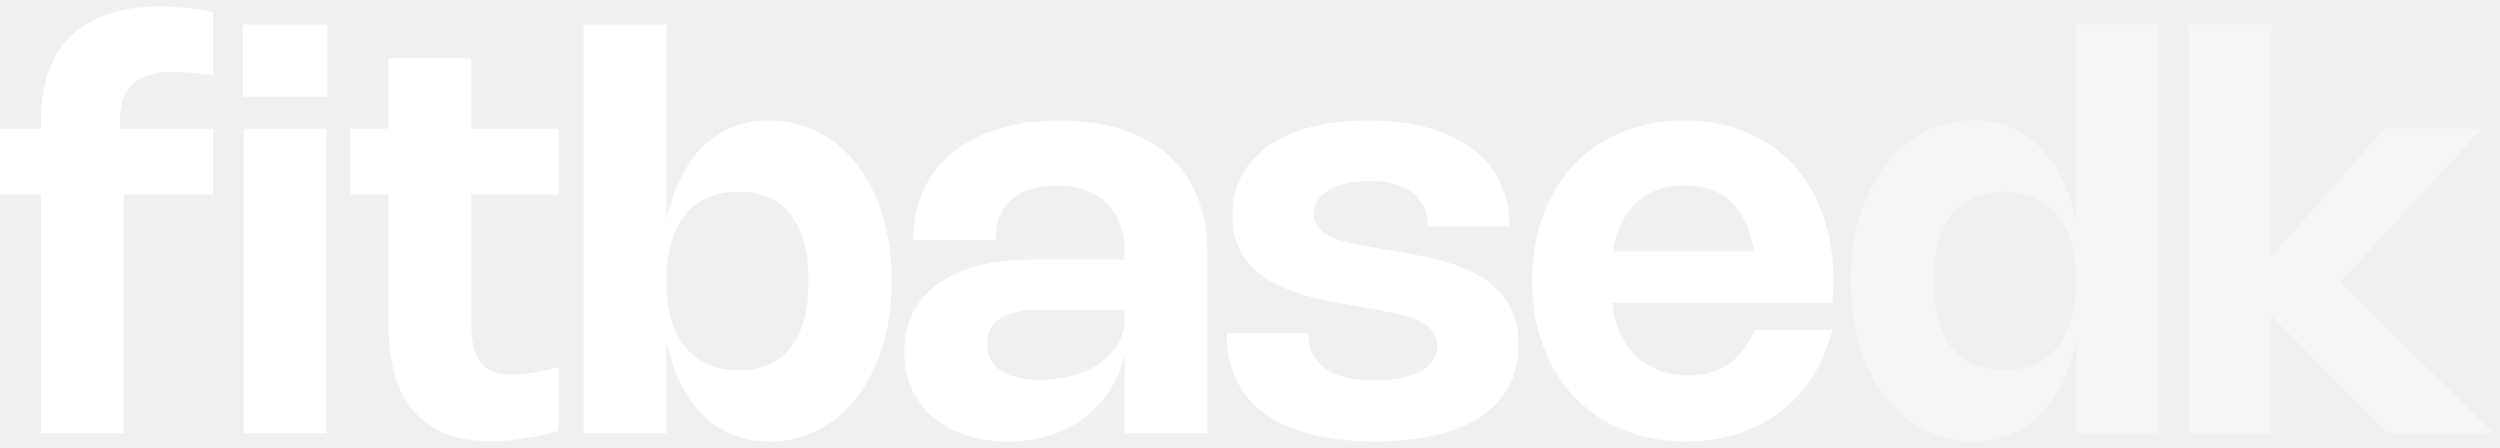
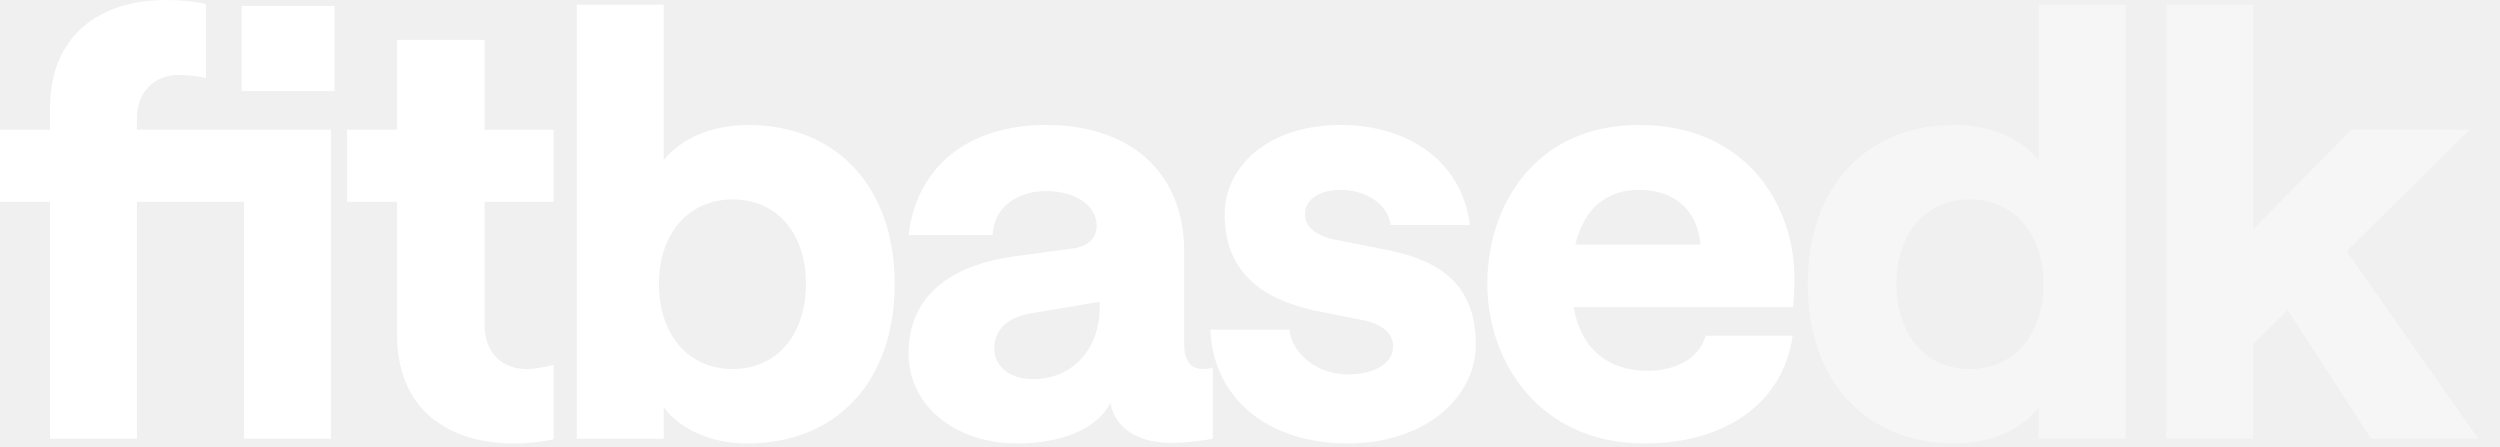
- <svg xmlns="http://www.w3.org/2000/svg" width="86" height="15.4" viewBox="0 5.1 86 15.4" fill="none">
-   <path d="M80.502 14.81L85.779 20.001H82.15L78.136 15.969V20.001H75.291V5.941H78.136V13.94L82.017 9.528H85.375L80.502 14.81Z" fill="white" fill-opacity="0.4" />
-   <path d="M74.268 5.941V20.001H71.423V16.819C71.306 17.37 71.141 17.861 70.929 18.291C70.717 18.722 70.46 19.085 70.159 19.379C69.862 19.674 69.523 19.898 69.143 20.054C68.763 20.209 68.346 20.286 67.894 20.286C67.479 20.286 67.086 20.225 66.716 20.101C66.348 19.981 66.008 19.807 65.694 19.579C65.381 19.348 65.099 19.069 64.849 18.743C64.599 18.416 64.385 18.049 64.207 17.641C64.033 17.229 63.899 16.782 63.804 16.301C63.712 15.817 63.666 15.304 63.666 14.762C63.666 14.221 63.712 13.709 63.804 13.228C63.899 12.743 64.033 12.297 64.207 11.888C64.385 11.48 64.599 11.113 64.849 10.786C65.099 10.457 65.381 10.178 65.694 9.95C66.008 9.722 66.348 9.548 66.716 9.428C67.086 9.304 67.479 9.243 67.894 9.243C68.346 9.243 68.763 9.32 69.143 9.475C69.523 9.627 69.862 9.852 70.159 10.15C70.46 10.444 70.717 10.807 70.929 11.238C71.141 11.665 71.306 12.154 71.423 12.705V5.941H74.268ZM71.423 14.762C71.423 14.271 71.367 13.836 71.257 13.456C71.149 13.076 70.989 12.756 70.777 12.496C70.568 12.234 70.31 12.034 70.002 11.898C69.695 11.762 69.345 11.694 68.953 11.694C68.155 11.694 67.552 11.952 67.143 12.468C66.734 12.984 66.53 13.749 66.53 14.762C66.53 15.775 66.734 16.542 67.143 17.061C67.552 17.577 68.155 17.835 68.953 17.835C69.345 17.835 69.694 17.767 69.998 17.631C70.305 17.495 70.563 17.296 70.772 17.033C70.984 16.77 71.146 16.448 71.257 16.068C71.367 15.685 71.423 15.25 71.423 14.762Z" fill="white" fill-opacity="0.4" />
-   <path d="M63.022 16.453C62.88 17.048 62.656 17.583 62.352 18.058C62.051 18.53 61.684 18.932 61.25 19.265C60.816 19.594 60.324 19.846 59.773 20.02C59.225 20.197 58.633 20.286 57.997 20.286C57.471 20.286 56.974 20.226 56.505 20.105C56.04 19.985 55.611 19.812 55.218 19.588C54.828 19.36 54.477 19.083 54.163 18.756C53.853 18.43 53.59 18.063 53.375 17.654C53.16 17.243 52.993 16.795 52.876 16.31C52.762 15.822 52.705 15.303 52.705 14.752C52.705 14.204 52.762 13.688 52.876 13.204C52.99 12.716 53.153 12.268 53.365 11.859C53.581 11.451 53.842 11.085 54.149 10.762C54.456 10.439 54.803 10.165 55.189 9.94C55.579 9.716 56.005 9.543 56.467 9.423C56.929 9.302 57.42 9.242 57.94 9.242C58.712 9.242 59.414 9.374 60.044 9.636C60.677 9.896 61.217 10.267 61.664 10.748C62.113 11.226 62.46 11.804 62.704 12.482C62.948 13.156 63.07 13.908 63.07 14.738C63.07 14.865 63.066 14.993 63.06 15.123C63.057 15.249 63.047 15.379 63.032 15.512H55.455C55.5 15.905 55.592 16.256 55.731 16.567C55.873 16.874 56.055 17.135 56.277 17.35C56.502 17.563 56.765 17.726 57.066 17.84C57.37 17.954 57.707 18.011 58.077 18.011C58.635 18.011 59.1 17.881 59.474 17.621C59.851 17.358 60.144 16.969 60.353 16.453H63.022ZM60.338 13.755C60.218 13.001 59.958 12.434 59.559 12.054C59.16 11.671 58.625 11.479 57.954 11.479C57.615 11.479 57.306 11.53 57.028 11.631C56.749 11.733 56.505 11.88 56.296 12.073C56.087 12.266 55.913 12.505 55.774 12.79C55.637 13.072 55.541 13.394 55.484 13.755H60.338Z" fill="white" />
-   <path d="M47.063 9.242C47.833 9.242 48.518 9.326 49.12 9.494C49.725 9.662 50.235 9.904 50.65 10.221C51.064 10.534 51.381 10.916 51.599 11.365C51.818 11.815 51.927 12.322 51.927 12.885H49.12C49.12 12.642 49.077 12.425 48.992 12.235C48.906 12.041 48.778 11.877 48.607 11.741C48.439 11.604 48.23 11.502 47.98 11.432C47.733 11.359 47.446 11.323 47.12 11.323C46.835 11.323 46.574 11.35 46.337 11.403C46.099 11.457 45.896 11.533 45.728 11.631C45.561 11.73 45.429 11.848 45.334 11.988C45.242 12.127 45.197 12.281 45.197 12.448C45.197 12.654 45.257 12.824 45.377 12.957C45.497 13.086 45.657 13.194 45.857 13.28C46.059 13.362 46.292 13.43 46.555 13.484C46.818 13.538 47.093 13.588 47.382 13.636L48.084 13.759C48.366 13.807 48.664 13.862 48.977 13.926C49.291 13.986 49.601 14.065 49.908 14.163C50.216 14.261 50.51 14.385 50.792 14.534C51.074 14.682 51.322 14.868 51.538 15.089C51.753 15.311 51.924 15.575 52.051 15.883C52.177 16.19 52.241 16.552 52.241 16.97C52.241 17.496 52.132 17.965 51.913 18.376C51.698 18.788 51.379 19.136 50.958 19.421C50.54 19.703 50.024 19.917 49.41 20.063C48.799 20.212 48.096 20.286 47.301 20.286C46.465 20.286 45.728 20.204 45.092 20.039C44.459 19.874 43.927 19.635 43.496 19.322C43.069 19.005 42.745 18.616 42.527 18.153C42.309 17.688 42.199 17.156 42.199 16.557H45.007C45.007 17.083 45.193 17.487 45.567 17.768C45.941 18.047 46.512 18.186 47.282 18.186C47.617 18.186 47.918 18.161 48.184 18.11C48.453 18.057 48.68 17.979 48.864 17.878C49.05 17.776 49.193 17.653 49.291 17.507C49.389 17.361 49.438 17.197 49.438 17.013C49.438 16.788 49.378 16.606 49.258 16.467C49.141 16.324 48.976 16.207 48.764 16.115C48.555 16.02 48.306 15.943 48.018 15.883C47.73 15.822 47.418 15.762 47.082 15.702L46.379 15.579C46.123 15.534 45.846 15.482 45.548 15.422C45.25 15.362 44.954 15.284 44.66 15.189C44.365 15.094 44.08 14.975 43.805 14.833C43.532 14.69 43.292 14.513 43.083 14.301C42.874 14.089 42.706 13.835 42.579 13.541C42.456 13.246 42.394 12.901 42.394 12.505C42.394 12.002 42.5 11.549 42.712 11.147C42.928 10.742 43.235 10.398 43.634 10.116C44.036 9.834 44.525 9.619 45.102 9.47C45.681 9.318 46.335 9.242 47.063 9.242Z" fill="white" />
-   <path d="M31.414 13.365C31.414 12.732 31.53 12.16 31.761 11.65C31.995 11.141 32.329 10.708 32.763 10.354C33.2 9.996 33.729 9.722 34.35 9.532C34.97 9.339 35.67 9.242 36.449 9.242C37.247 9.242 37.961 9.345 38.592 9.551C39.222 9.754 39.755 10.05 40.192 10.439C40.629 10.829 40.962 11.305 41.19 11.869C41.421 12.433 41.536 13.072 41.536 13.788V20.001H38.691V17.322C38.574 17.781 38.394 18.194 38.15 18.562C37.909 18.926 37.616 19.236 37.271 19.493C36.929 19.749 36.538 19.945 36.098 20.082C35.661 20.218 35.186 20.286 34.673 20.286C34.138 20.286 33.65 20.212 33.21 20.063C32.773 19.917 32.398 19.71 32.084 19.44C31.774 19.168 31.533 18.842 31.362 18.462C31.191 18.082 31.105 17.659 31.105 17.194C31.105 16.697 31.204 16.253 31.4 15.864C31.599 15.471 31.884 15.14 32.255 14.871C32.629 14.599 33.085 14.391 33.623 14.249C34.161 14.103 34.773 14.03 35.456 14.03H38.691V13.788C38.691 13.427 38.639 13.104 38.535 12.819C38.43 12.534 38.28 12.293 38.083 12.097C37.887 11.897 37.645 11.745 37.356 11.641C37.072 11.536 36.747 11.484 36.383 11.484C36.015 11.484 35.697 11.528 35.428 11.617C35.162 11.703 34.94 11.828 34.763 11.992C34.589 12.154 34.459 12.35 34.373 12.581C34.291 12.813 34.25 13.074 34.25 13.365H31.414ZM35.751 15.759C35.159 15.759 34.711 15.859 34.407 16.058C34.103 16.255 33.951 16.546 33.951 16.932C33.951 17.328 34.109 17.634 34.426 17.849C34.746 18.061 35.202 18.167 35.794 18.167C36.212 18.167 36.596 18.115 36.948 18.011C37.303 17.903 37.608 17.756 37.865 17.569C38.124 17.382 38.327 17.16 38.473 16.904C38.618 16.647 38.691 16.369 38.691 16.068V15.759H35.751Z" fill="white" />
-   <path d="M22.921 12.701C23.039 12.15 23.203 11.66 23.415 11.233C23.628 10.802 23.883 10.44 24.18 10.145C24.481 9.851 24.821 9.627 25.201 9.475C25.581 9.32 25.996 9.243 26.446 9.243C26.861 9.243 27.253 9.304 27.624 9.428C27.994 9.548 28.336 9.722 28.65 9.95C28.963 10.178 29.245 10.457 29.495 10.786C29.746 11.113 29.958 11.48 30.132 11.888C30.309 12.297 30.444 12.743 30.536 13.228C30.631 13.709 30.678 14.221 30.678 14.762C30.678 15.304 30.631 15.817 30.536 16.301C30.444 16.782 30.309 17.229 30.132 17.641C29.958 18.049 29.746 18.416 29.495 18.743C29.245 19.069 28.963 19.348 28.65 19.579C28.336 19.807 27.994 19.981 27.624 20.101C27.257 20.225 26.866 20.286 26.451 20.286C25.998 20.286 25.581 20.209 25.201 20.054C24.821 19.898 24.481 19.674 24.18 19.379C23.883 19.085 23.628 18.724 23.415 18.296C23.203 17.866 23.039 17.375 22.921 16.824V20.001H20.076V5.941H22.921V12.701ZM22.921 14.762C22.921 15.253 22.975 15.69 23.083 16.073C23.194 16.453 23.354 16.775 23.563 17.037C23.775 17.297 24.035 17.495 24.342 17.631C24.649 17.767 24.999 17.835 25.391 17.835C26.186 17.835 26.788 17.576 27.196 17.056C27.608 16.537 27.814 15.772 27.814 14.762C27.814 13.752 27.608 12.989 27.196 12.473C26.788 11.953 26.185 11.694 25.387 11.694C24.994 11.694 24.644 11.762 24.337 11.898C24.033 12.034 23.775 12.234 23.563 12.496C23.354 12.756 23.194 13.076 23.083 13.456C22.975 13.836 22.921 14.271 22.921 14.762Z" fill="white" />
-   <path d="M19.222 19.919C18.345 20.16 17.563 20.28 16.876 20.28C15.723 20.28 14.849 19.943 14.254 19.268C13.662 18.591 13.366 17.585 13.366 16.252V11.787H12.055V9.526H13.366V7.113H16.211V9.526H19.222V11.787H16.211V16.257C16.211 16.859 16.322 17.299 16.543 17.578C16.765 17.853 17.118 17.991 17.603 17.991C17.799 17.991 18.029 17.97 18.291 17.929C18.554 17.885 18.865 17.817 19.222 17.725V19.919Z" fill="white" />
-   <path d="M1.411 11.789H0V9.528H1.411V9.233C1.411 8.597 1.498 8.036 1.672 7.552C1.849 7.064 2.109 6.656 2.451 6.326C2.793 5.997 3.216 5.749 3.719 5.581C4.223 5.41 4.804 5.324 5.463 5.324C5.751 5.324 6.051 5.34 6.365 5.372C6.682 5.4 7.003 5.446 7.329 5.509V7.704C7.076 7.66 6.835 7.626 6.607 7.604C6.382 7.579 6.173 7.566 5.98 7.566C5.344 7.566 4.875 7.706 4.574 7.984C4.273 8.263 4.123 8.69 4.123 9.267V9.528H7.329V11.789H4.256V20.002H1.411V11.789ZM11.258 8.431H8.355V5.942H11.258V8.431ZM11.229 20.002H8.384V9.528H11.229V20.002Z" fill="white" />
+ <svg xmlns="http://www.w3.org/2000/svg" width="84" height="15" viewBox="0 0 84 15" fill="none">
+   <path d="M72.787 14.74V0.16H75.707V7.7L79.007 4.36H82.987L78.847 8.44L83.267 14.74H79.667L76.867 10.42L75.707 11.56V14.74H72.787Z" fill="white" fill-opacity="0.4" />
+   <path d="M65.7 14.9C62.66 14.9 60.74 12.78 60.74 9.54C60.74 6.3 62.68 4.2 65.66 4.2C66.9 4.2 67.92 4.66 68.5 5.38V0.16H71.42V14.74H68.5V13.68C68 14.38 66.96 14.9 65.7 14.9ZM66.18 12.4C67.66 12.4 68.66 11.26 68.66 9.54C68.66 7.84 67.66 6.7 66.18 6.7C64.7 6.7 63.72 7.84 63.72 9.54C63.72 11.24 64.7 12.4 66.18 12.4Z" fill="white" fill-opacity="0.4" />
+   <path d="M52.873 10.319C53.113 11.699 54.013 12.459 55.353 12.459C56.353 12.459 57.093 12.019 57.313 11.279H60.233C59.913 13.559 57.953 14.899 55.253 14.899C51.713 14.899 49.973 12.139 49.973 9.539C49.973 6.959 51.533 4.199 55.073 4.199C58.713 4.199 60.293 6.939 60.293 9.339C60.293 9.819 60.253 10.199 60.253 10.319H52.873ZM55.073 6.379C53.973 6.379 53.213 7.019 52.933 8.219H57.133C57.053 7.139 56.333 6.379 55.073 6.379Z" fill="white" />
+   <path d="M45.288 14.899C42.588 14.899 40.768 13.379 40.668 11.079H43.328C43.388 11.799 44.168 12.579 45.288 12.579C46.168 12.579 46.808 12.219 46.808 11.639C46.808 11.199 46.448 10.899 45.808 10.759L44.288 10.459C42.728 10.139 41.148 9.379 41.148 7.199C41.148 5.599 42.608 4.199 45.048 4.199C47.308 4.199 49.128 5.419 49.388 7.559H46.728C46.608 6.759 45.768 6.379 45.048 6.379C44.368 6.379 43.848 6.679 43.848 7.199C43.848 7.659 44.268 7.939 44.888 8.059L46.408 8.359C48.128 8.679 49.588 9.359 49.588 11.579C49.588 13.359 47.868 14.899 45.288 14.899Z" fill="white" />
+   <path d="M34.189 14.899C32.049 14.899 30.529 13.599 30.529 11.879C30.529 10.019 31.829 8.899 34.189 8.599L36.109 8.339C36.589 8.259 36.849 7.979 36.849 7.579C36.849 6.959 36.209 6.419 35.149 6.419C34.189 6.419 33.389 6.959 33.349 7.899H30.529C30.789 5.639 32.489 4.199 35.149 4.199C38.009 4.199 39.789 5.819 39.789 8.459V11.559C39.789 12.079 39.969 12.399 40.409 12.399C40.529 12.399 40.649 12.379 40.749 12.359V14.739C40.469 14.799 39.929 14.879 39.329 14.879C38.249 14.879 37.469 14.399 37.309 13.539C36.889 14.379 35.709 14.899 34.189 14.899ZM34.709 12.739C36.109 12.739 36.949 11.639 36.949 10.359V10.139L34.689 10.519C33.829 10.659 33.409 11.079 33.409 11.719C33.409 12.279 33.889 12.739 34.709 12.739Z" fill="white" />
+   <path d="M25.101 14.9C23.841 14.9 22.801 14.38 22.301 13.68V14.74H19.381V0.16H22.301V5.38C22.881 4.66 23.901 4.2 25.141 4.2C28.121 4.2 30.061 6.3 30.061 9.54C30.061 12.78 28.141 14.9 25.101 14.9ZM24.621 12.4C26.101 12.4 27.081 11.24 27.081 9.54C27.081 7.84 26.101 6.7 24.621 6.7C23.141 6.7 22.141 7.84 22.141 9.54C22.141 11.26 23.141 12.4 24.621 12.4Z" fill="white" />
+   <path d="M17.262 14.9C15.022 14.9 13.342 13.72 13.342 11.26V6.78H11.662V4.36H13.342V1.34H16.282V4.36H18.602V6.78H16.282V10.92C16.282 11.86 16.882 12.4 17.682 12.4C17.962 12.4 18.282 12.34 18.602 12.26V14.76C18.222 14.84 17.802 14.9 17.262 14.9Z" fill="white" />
+   <path d="M1.68 14.74V6.78H0V4.36H1.68V3.64C1.68 1.18 3.36 0 5.58 0C6.04 0 6.52 0.04 6.92 0.14V2.62C6.64 2.56 6.32 2.52 5.98 2.52C5.24 2.52 4.6 3.04 4.6 3.98V4.36H11.12V14.74H8.2V6.78H4.6V14.74H1.68ZM8.12 3.06V0.2H11.24V3.06H8.12Z" fill="white" />
</svg>
